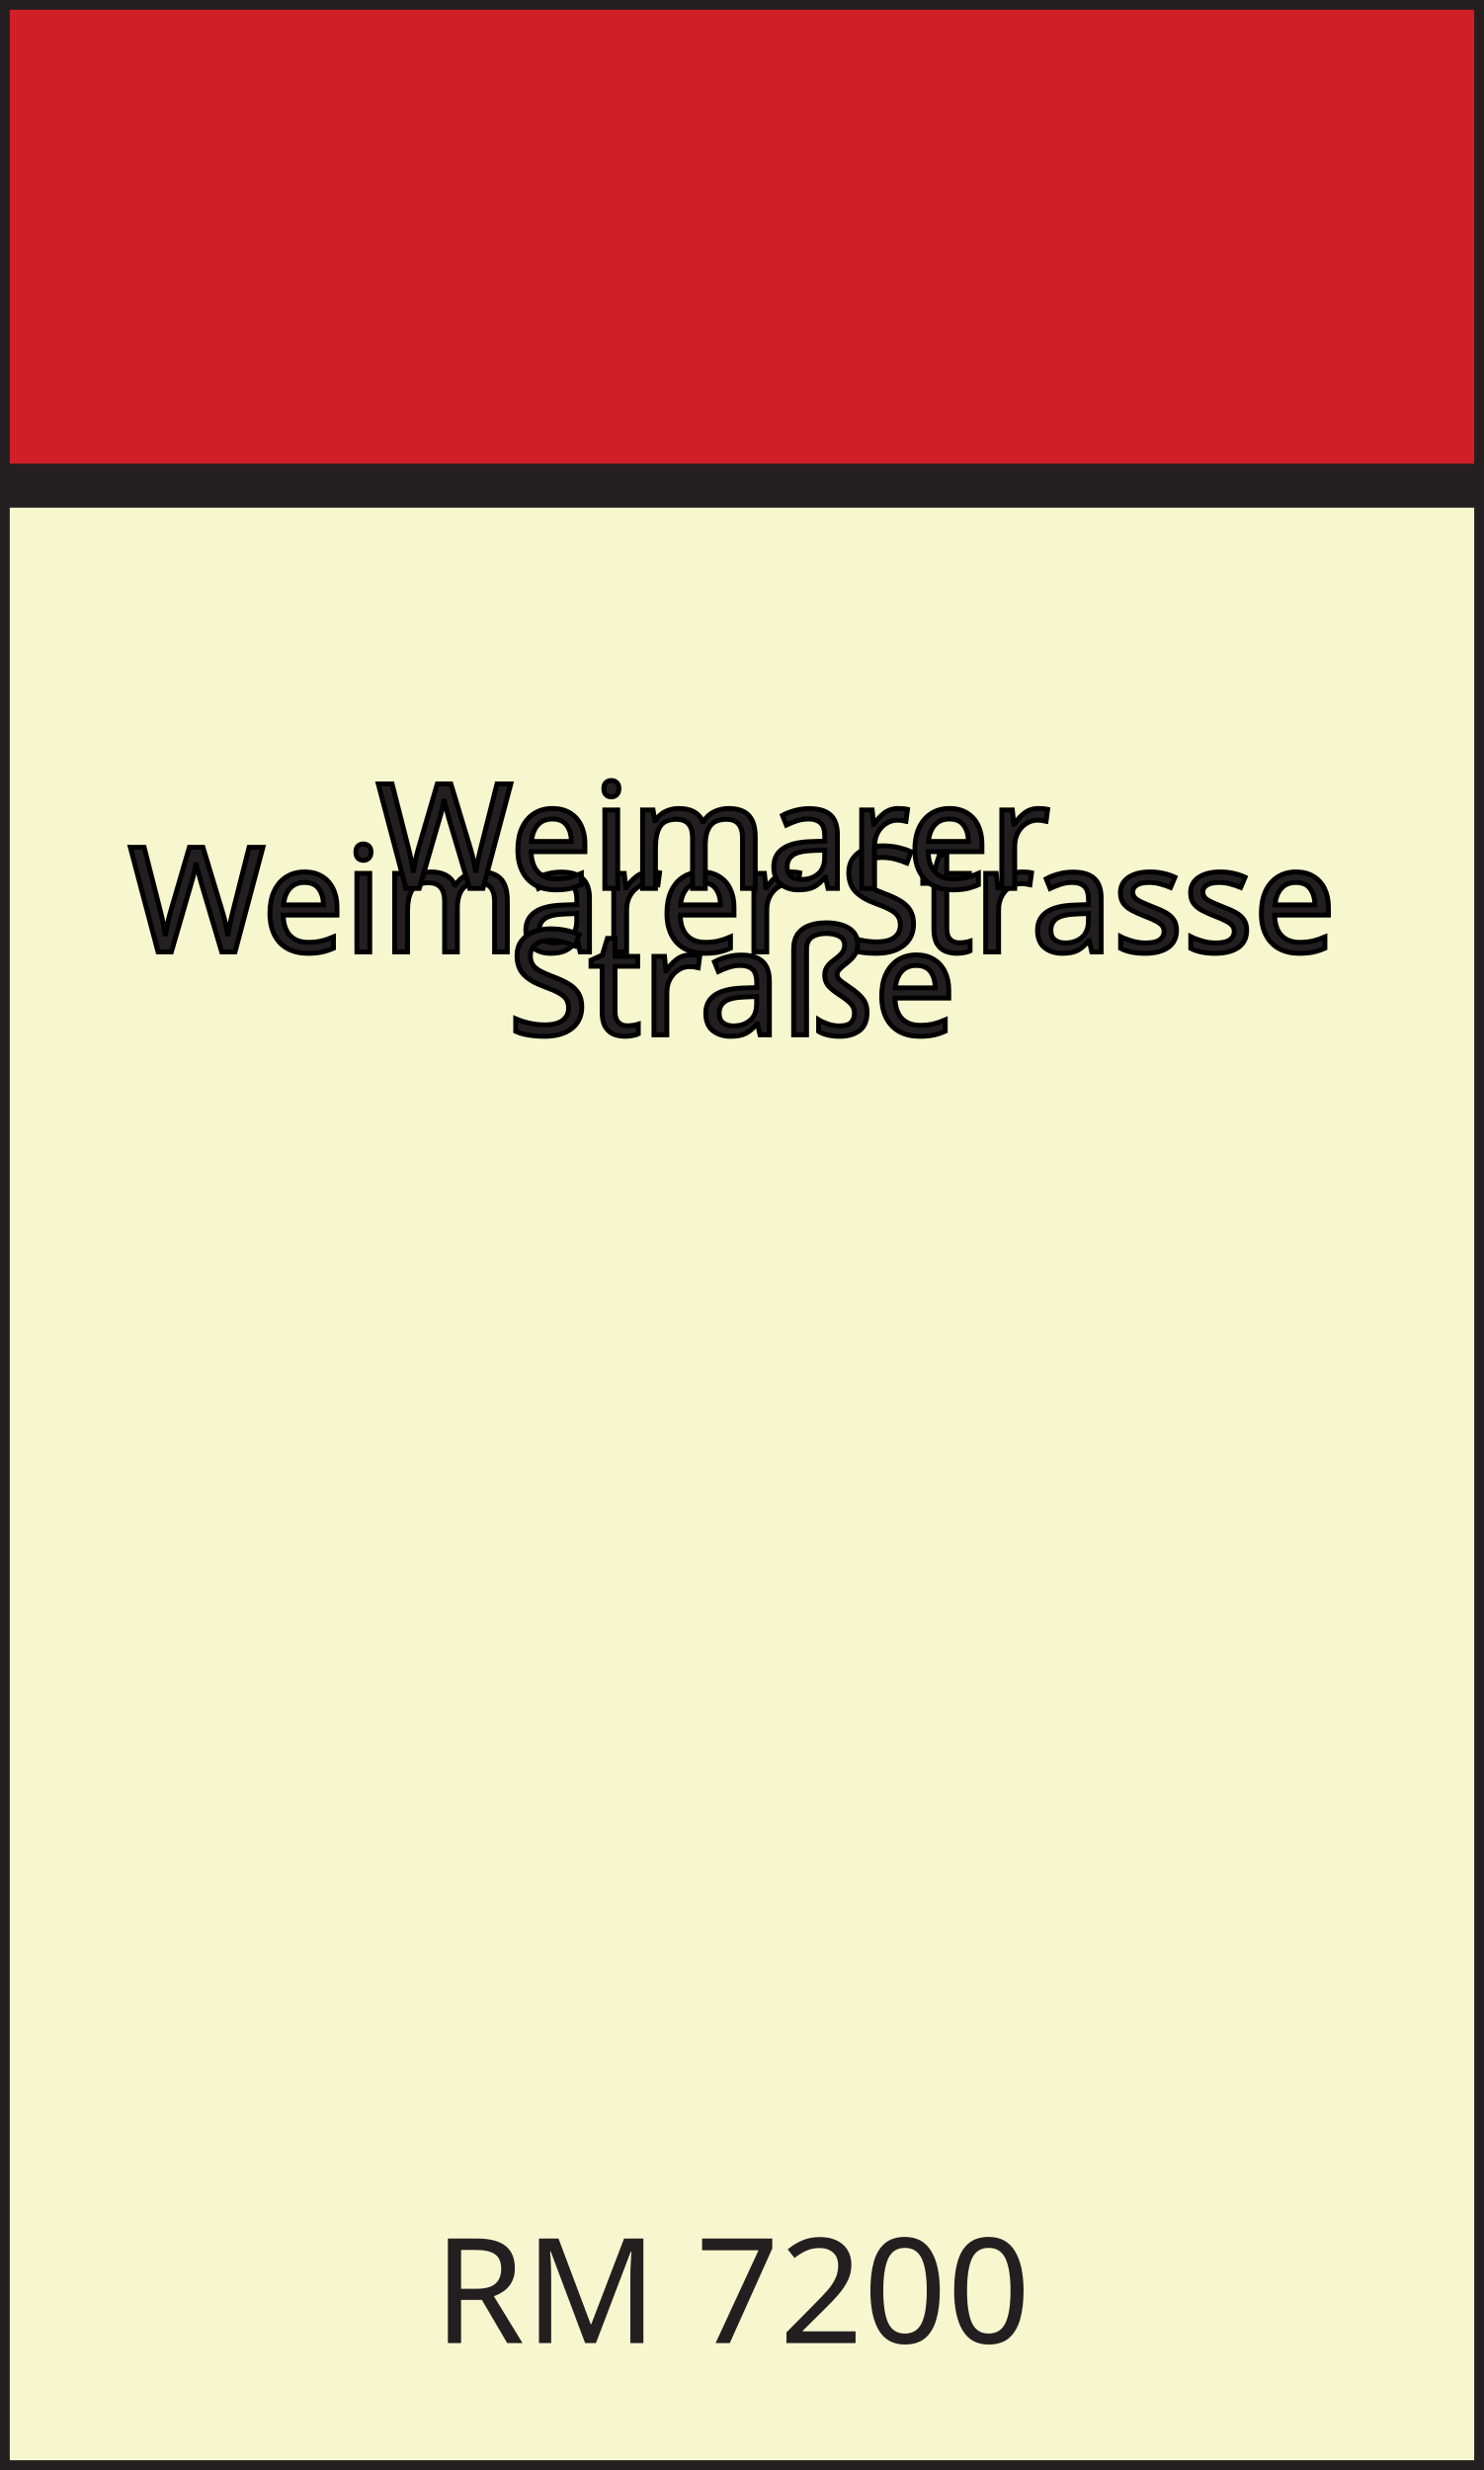
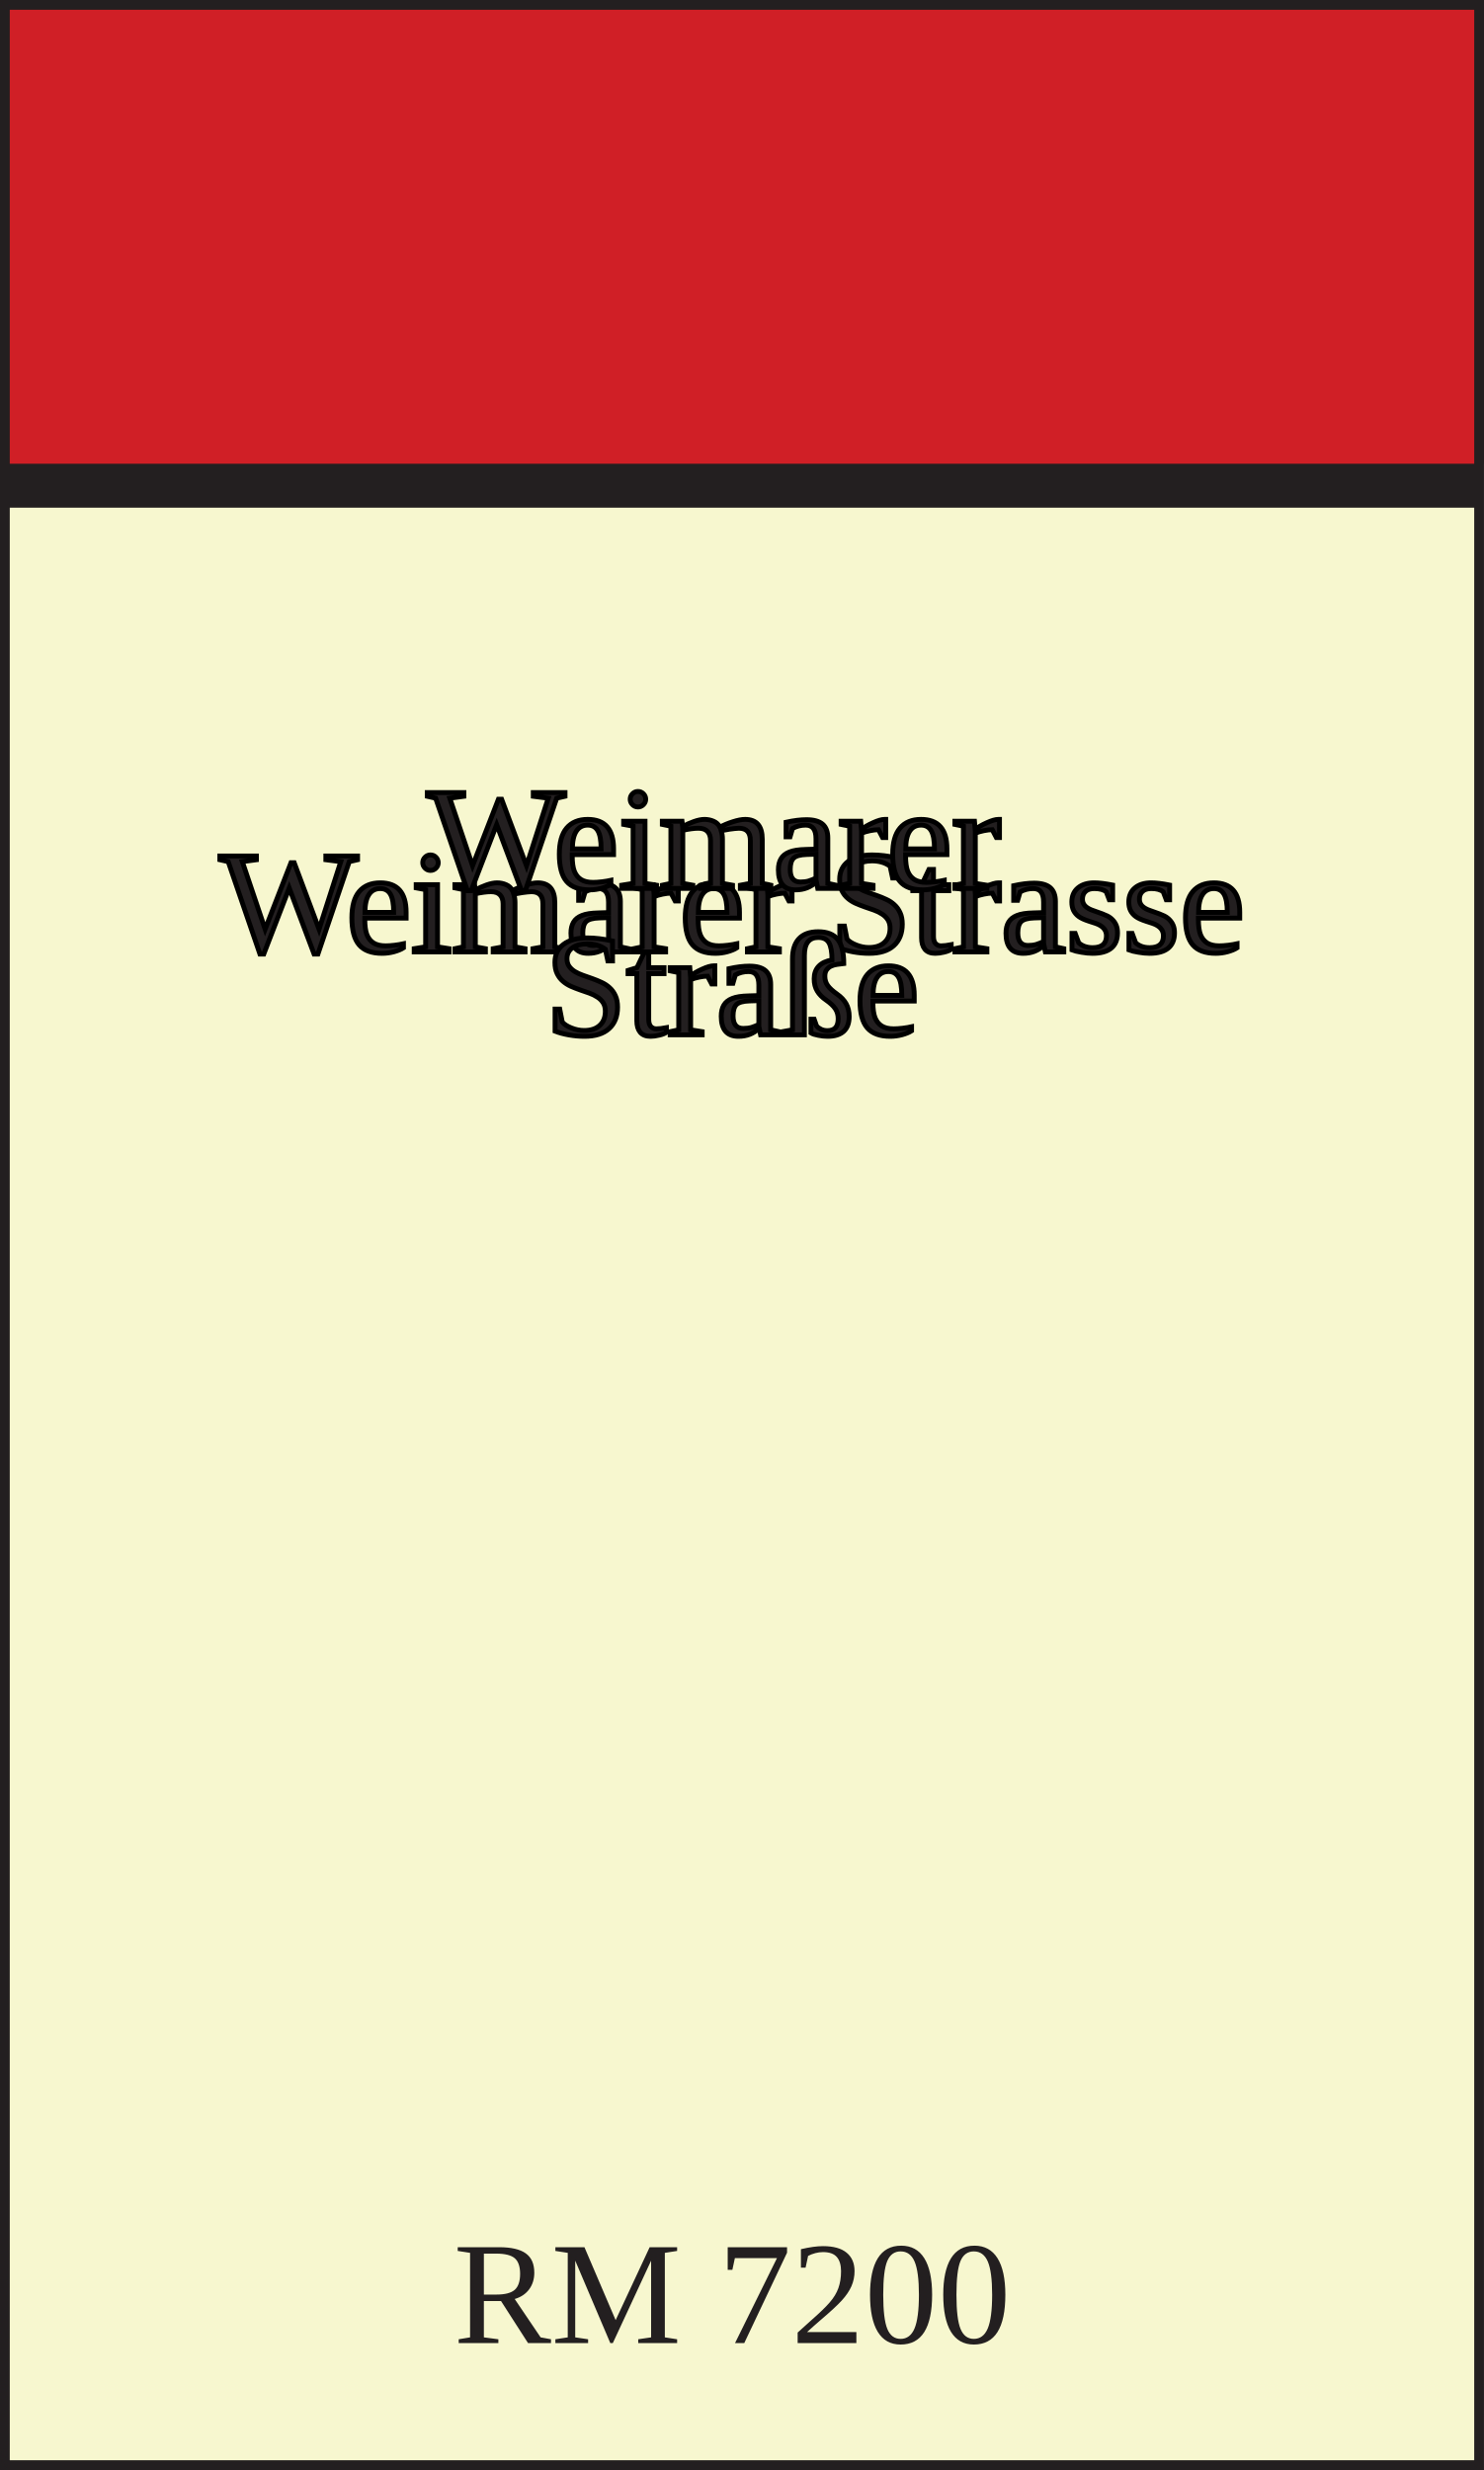
<svg xmlns="http://www.w3.org/2000/svg" width="304" height="506">
  <rect id="field_border" x="0" y="0" width="304" height="506" rx="0" ry="0" fill="#231f20" stroke="" />
  <rect id="field" x="2" y="104" width="300" height="400" rx="0" ry="0" fill="#f7f7cf" stroke="" />
  <rect id="color_border" x="0" y="0" width="304" height="95" rx="0" ry="0" fill="#231f20" stroke="" />
  <rect id="color" x="2" y="2" width="300" height="93" fill="#d01f26" />
-   <g font-family="Monopoly" font-size="30px" fill="#231f20" text-anchor="middle">
+   <g font-size="30px" fill="#231f20" text-anchor="middle">
    <text id="oneliner" x="150" y="195" style="stroke: #000000">
			Weimarer Strasse
		</text>
    <text id="twoliner" style="stroke: #000000">
      <tspan x="150" y="182">
				Weimarer
			</tspan>
      <tspan x="150" y="212">
				Straße
			</tspan>
    </text>
    <text id="price" x="150" y="480">
			RM 7200
		</text>
  </g>
</svg>
